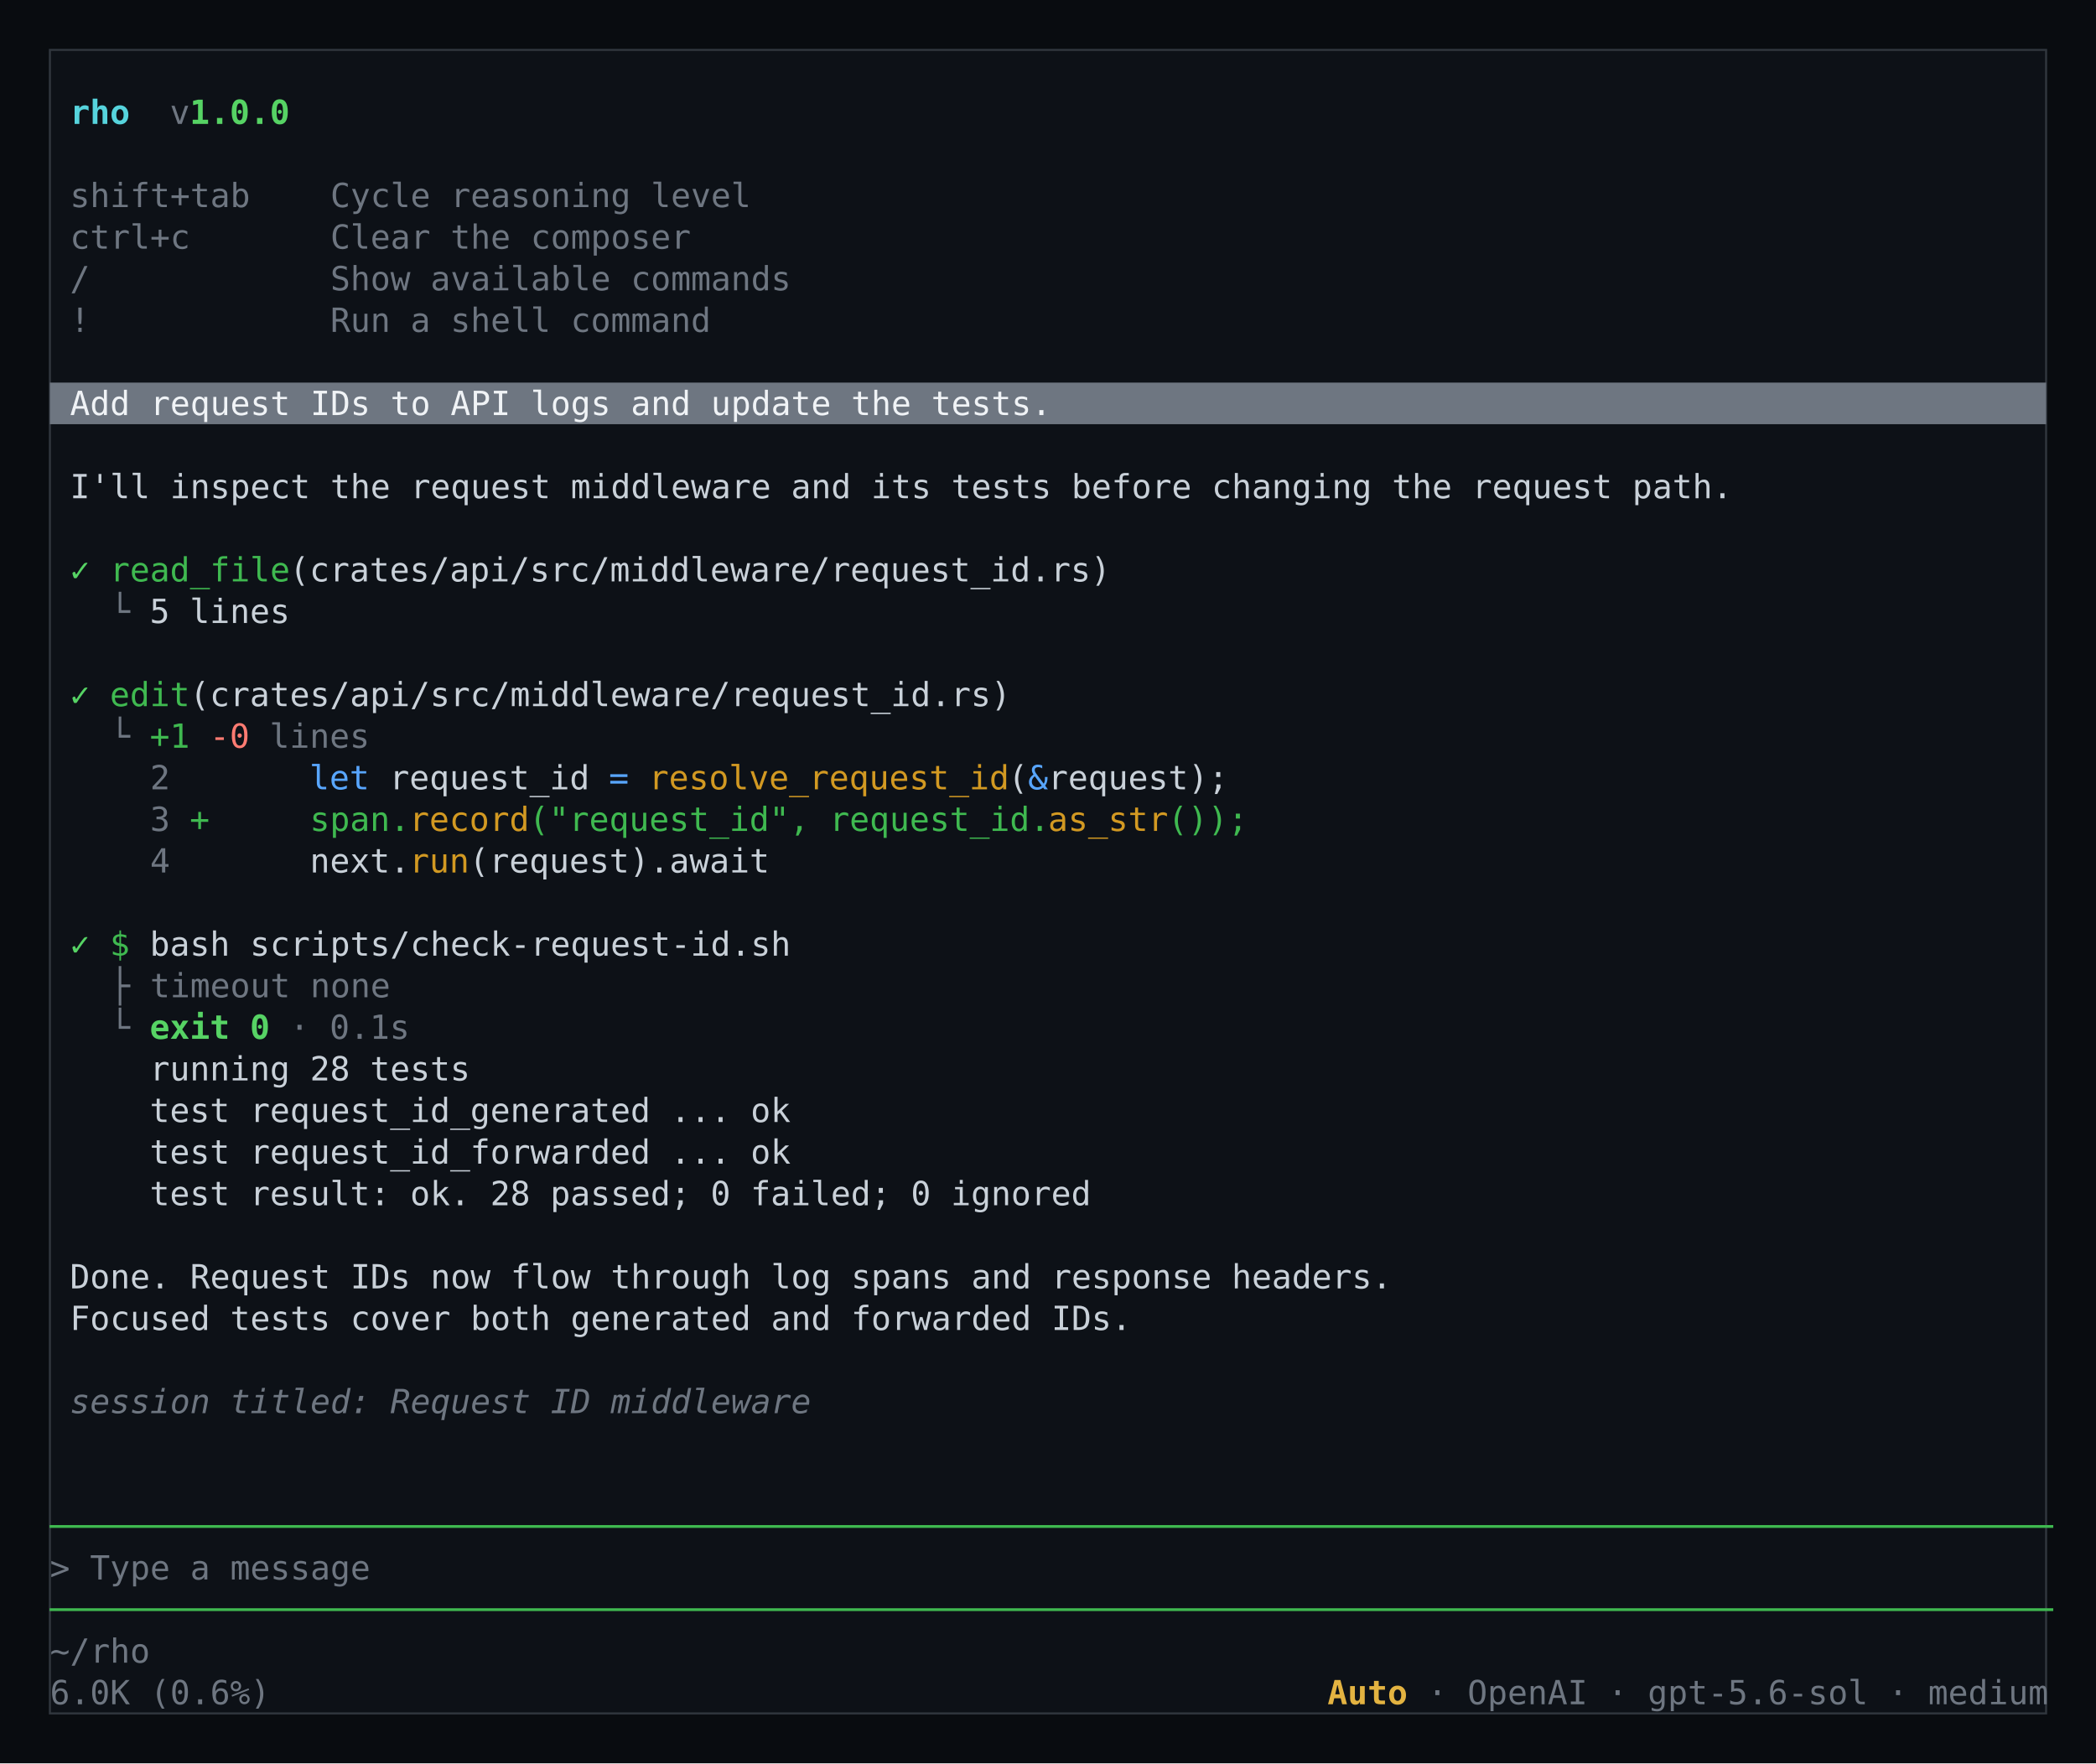
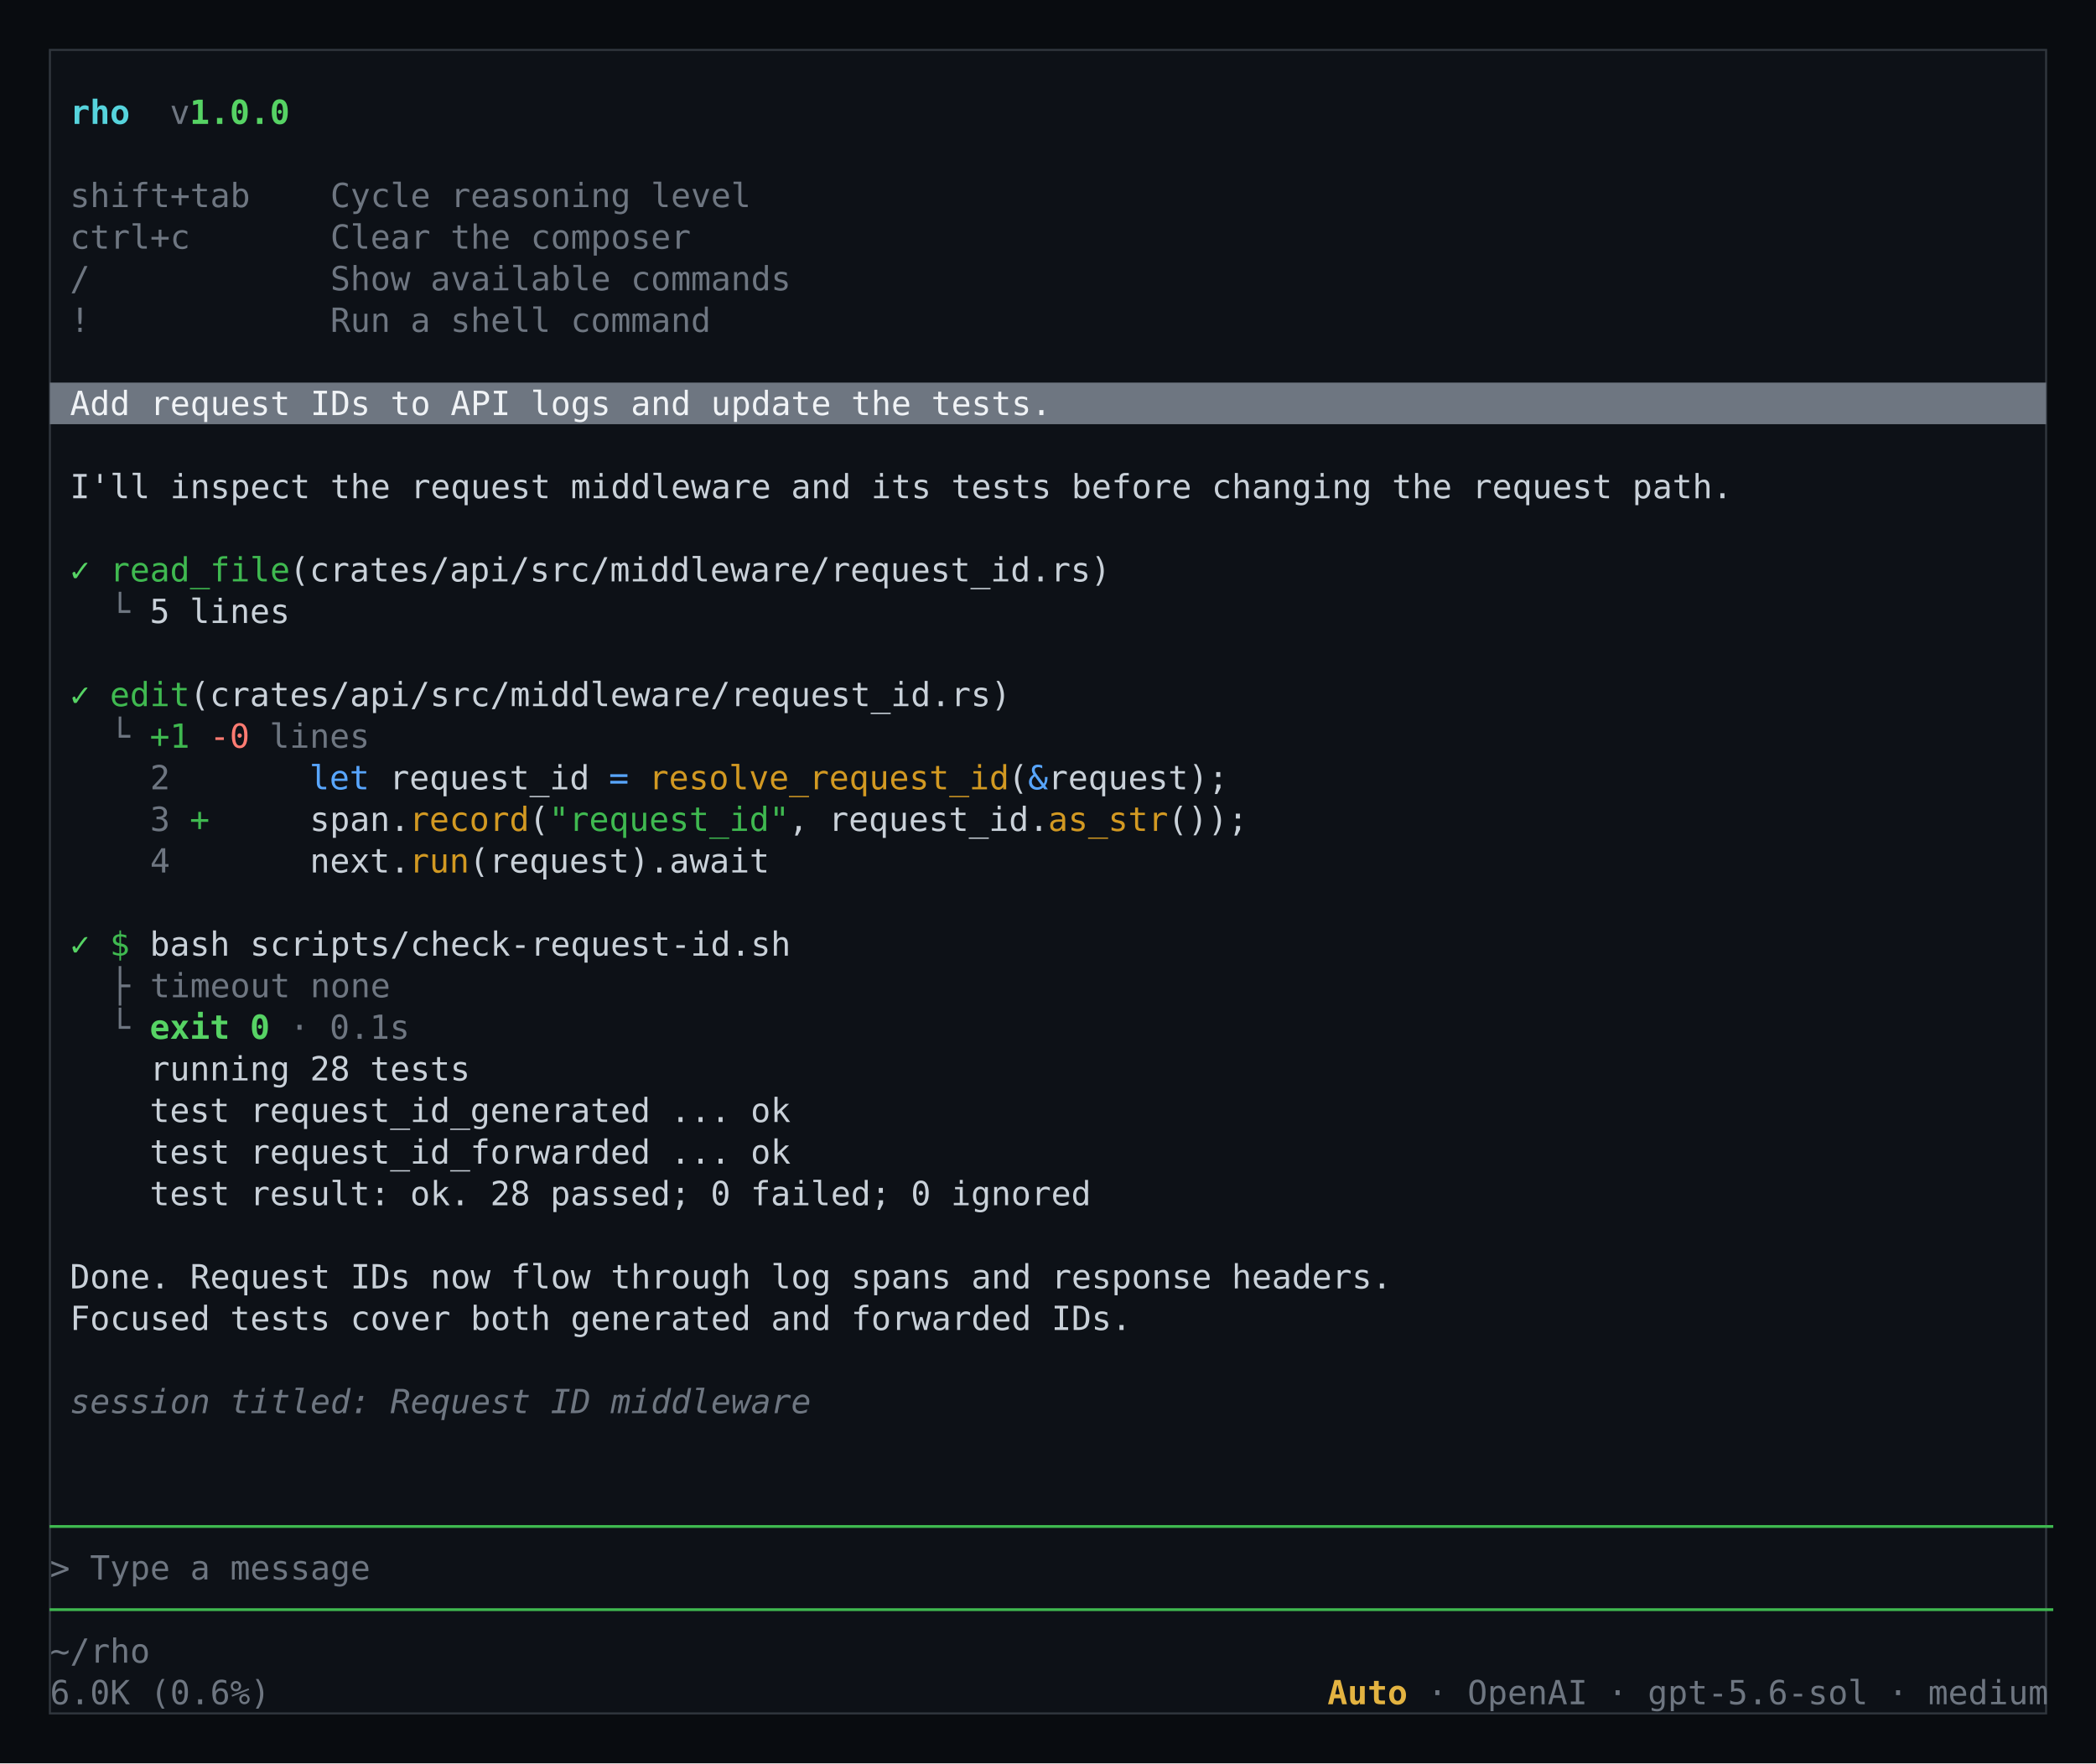
<svg xmlns="http://www.w3.org/2000/svg" width="1008" height="848" viewBox="0 0 1008.0 848.0" role="img" aria-labelledby="title desc">
  <rect width="1008.0" height="848.0" rx="0.0" fill="#090c10" />
  <rect x="24.0" y="24.0" width="960.0" height="800.0" rx="0.0" fill="#0d1117" stroke="#30363d" />
  <text x="33.6" y="59.6" fill="#56d4dd" font-family="DejaVu Sans Mono, Liberation Mono, Consolas, monospace" font-size="16.0" xml:space="preserve" font-variant-ligatures="none" font-weight="700">rho</text>
  <text x="62.4" y="59.6" fill="#6e7681" font-family="DejaVu Sans Mono, Liberation Mono, Consolas, monospace" font-size="16.0" xml:space="preserve" font-variant-ligatures="none">  v</text>
  <text x="91.2" y="59.6" fill="#56d364" font-family="DejaVu Sans Mono, Liberation Mono, Consolas, monospace" font-size="16.0" xml:space="preserve" font-variant-ligatures="none" font-weight="700">1.0.0</text>
  <text x="24.0" y="99.6" fill="#6e7681" font-family="DejaVu Sans Mono, Liberation Mono, Consolas, monospace" font-size="16.0" xml:space="preserve" font-variant-ligatures="none"> shift+tab    Cycle reasoning level</text>
  <text x="24.0" y="119.6" fill="#6e7681" font-family="DejaVu Sans Mono, Liberation Mono, Consolas, monospace" font-size="16.0" xml:space="preserve" font-variant-ligatures="none"> ctrl+c       Clear the composer</text>
  <text x="24.0" y="139.6" fill="#6e7681" font-family="DejaVu Sans Mono, Liberation Mono, Consolas, monospace" font-size="16.0" xml:space="preserve" font-variant-ligatures="none"> /            Show available commands</text>
  <text x="24.0" y="159.6" fill="#6e7681" font-family="DejaVu Sans Mono, Liberation Mono, Consolas, monospace" font-size="16.0" xml:space="preserve" font-variant-ligatures="none"> !            Run a shell command</text>
  <rect x="24.0" y="184.0" width="960.0" height="20.0" fill="#6e7681" />
  <text x="24.0" y="199.6" fill="#f0f3f6" font-family="DejaVu Sans Mono, Liberation Mono, Consolas, monospace" font-size="16.0" xml:space="preserve" font-variant-ligatures="none"> Add request IDs to API logs and update the tests.                                                  </text>
  <text x="24.0" y="239.6" fill="#c9d1d9" font-family="DejaVu Sans Mono, Liberation Mono, Consolas, monospace" font-size="16.0" xml:space="preserve" font-variant-ligatures="none"> I'll inspect the request middleware and its tests before changing the request path.                </text>
  <text x="24.0" y="279.6" fill="#56d364" font-family="DejaVu Sans Mono, Liberation Mono, Consolas, monospace" font-size="16.0" xml:space="preserve" font-variant-ligatures="none" font-weight="700"> ✓ </text>
  <text x="52.8" y="279.6" fill="#3fb950" font-family="DejaVu Sans Mono, Liberation Mono, Consolas, monospace" font-size="16.0" xml:space="preserve" font-variant-ligatures="none">read_file</text>
  <text x="139.2" y="279.6" fill="#c9d1d9" font-family="DejaVu Sans Mono, Liberation Mono, Consolas, monospace" font-size="16.0" xml:space="preserve" font-variant-ligatures="none">(crates/api/src/middleware/request_id.rs)                                              </text>
  <text x="24.0" y="299.6" fill="#6e7681" font-family="DejaVu Sans Mono, Liberation Mono, Consolas, monospace" font-size="16.0" xml:space="preserve" font-variant-ligatures="none">   └ </text>
  <text x="72.0" y="299.6" fill="#c9d1d9" font-family="DejaVu Sans Mono, Liberation Mono, Consolas, monospace" font-size="16.0" xml:space="preserve" font-variant-ligatures="none">5 lines                                                                                       </text>
  <text x="24.0" y="339.6" fill="#56d364" font-family="DejaVu Sans Mono, Liberation Mono, Consolas, monospace" font-size="16.0" xml:space="preserve" font-variant-ligatures="none" font-weight="700"> ✓ </text>
  <text x="52.8" y="339.6" fill="#3fb950" font-family="DejaVu Sans Mono, Liberation Mono, Consolas, monospace" font-size="16.0" xml:space="preserve" font-variant-ligatures="none">edit</text>
  <text x="91.2" y="339.6" fill="#c9d1d9" font-family="DejaVu Sans Mono, Liberation Mono, Consolas, monospace" font-size="16.0" xml:space="preserve" font-variant-ligatures="none">(crates/api/src/middleware/request_id.rs)                                                   </text>
  <text x="24.0" y="359.6" fill="#6e7681" font-family="DejaVu Sans Mono, Liberation Mono, Consolas, monospace" font-size="16.0" xml:space="preserve" font-variant-ligatures="none">   └ </text>
  <text x="72.0" y="359.6" fill="#3fb950" font-family="DejaVu Sans Mono, Liberation Mono, Consolas, monospace" font-size="16.0" xml:space="preserve" font-variant-ligatures="none">+1</text>
  <text x="100.8" y="359.6" fill="#ff7b72" font-family="DejaVu Sans Mono, Liberation Mono, Consolas, monospace" font-size="16.0" xml:space="preserve" font-variant-ligatures="none">-0</text>
  <text x="120.0" y="359.6" fill="#6e7681" font-family="DejaVu Sans Mono, Liberation Mono, Consolas, monospace" font-size="16.0" xml:space="preserve" font-variant-ligatures="none"> lines</text>
  <text x="24.0" y="379.6" fill="#6e7681" font-family="DejaVu Sans Mono, Liberation Mono, Consolas, monospace" font-size="16.0" xml:space="preserve" font-variant-ligatures="none">     2 </text>
  <text x="148.8" y="379.6" fill="#58a6ff" font-family="DejaVu Sans Mono, Liberation Mono, Consolas, monospace" font-size="16.0" xml:space="preserve" font-variant-ligatures="none">let</text>
  <text x="177.6" y="379.6" fill="#c9d1d9" font-family="DejaVu Sans Mono, Liberation Mono, Consolas, monospace" font-size="16.0" xml:space="preserve" font-variant-ligatures="none"> request_id </text>
  <text x="292.8" y="379.6" fill="#58a6ff" font-family="DejaVu Sans Mono, Liberation Mono, Consolas, monospace" font-size="16.0" xml:space="preserve" font-variant-ligatures="none">=</text>
  <text x="312.0" y="379.6" fill="#d29922" font-family="DejaVu Sans Mono, Liberation Mono, Consolas, monospace" font-size="16.0" xml:space="preserve" font-variant-ligatures="none">resolve_request_id</text>
  <text x="484.8" y="379.6" fill="#c9d1d9" font-family="DejaVu Sans Mono, Liberation Mono, Consolas, monospace" font-size="16.0" xml:space="preserve" font-variant-ligatures="none">(</text>
  <text x="494.4" y="379.6" fill="#58a6ff" font-family="DejaVu Sans Mono, Liberation Mono, Consolas, monospace" font-size="16.0" xml:space="preserve" font-variant-ligatures="none">&amp;</text>
  <text x="504.0" y="379.6" fill="#c9d1d9" font-family="DejaVu Sans Mono, Liberation Mono, Consolas, monospace" font-size="16.0" xml:space="preserve" font-variant-ligatures="none">request);                                        </text>
  <text x="24.0" y="399.6" fill="#6e7681" font-family="DejaVu Sans Mono, Liberation Mono, Consolas, monospace" font-size="16.0" xml:space="preserve" font-variant-ligatures="none">     3 </text>
-   <text x="91.2" y="399.6" fill="#3fb950" font-family="DejaVu Sans Mono, Liberation Mono, Consolas, monospace" font-size="16.0" xml:space="preserve" font-variant-ligatures="none">+     span.</text>
+   <text x="91.2" y="399.6" fill="#3fb950" font-family="DejaVu Sans Mono, Liberation Mono, Consolas, monospace" font-size="16.0" xml:space="preserve" font-variant-ligatures="none">+</text>
+   <text x="100.8" y="399.6" fill="#c9d1d9" font-family="DejaVu Sans Mono, Liberation Mono, Consolas, monospace" font-size="16.0" xml:space="preserve" font-variant-ligatures="none">     span.</text>
  <text x="196.8" y="399.6" fill="#d29922" font-family="DejaVu Sans Mono, Liberation Mono, Consolas, monospace" font-size="16.0" xml:space="preserve" font-variant-ligatures="none">record</text>
-   <text x="254.4" y="399.6" fill="#3fb950" font-family="DejaVu Sans Mono, Liberation Mono, Consolas, monospace" font-size="16.0" xml:space="preserve" font-variant-ligatures="none">("request_id", request_id.</text>
+   <text x="254.4" y="399.6" fill="#c9d1d9" font-family="DejaVu Sans Mono, Liberation Mono, Consolas, monospace" font-size="16.0" xml:space="preserve" font-variant-ligatures="none">(</text>
+   <text x="264.0" y="399.6" fill="#3fb950" font-family="DejaVu Sans Mono, Liberation Mono, Consolas, monospace" font-size="16.0" xml:space="preserve" font-variant-ligatures="none">"request_id"</text>
+   <text x="379.2" y="399.6" fill="#c9d1d9" font-family="DejaVu Sans Mono, Liberation Mono, Consolas, monospace" font-size="16.0" xml:space="preserve" font-variant-ligatures="none">, request_id.</text>
  <text x="504.0" y="399.6" fill="#d29922" font-family="DejaVu Sans Mono, Liberation Mono, Consolas, monospace" font-size="16.0" xml:space="preserve" font-variant-ligatures="none">as_str</text>
-   <text x="561.6" y="399.6" fill="#3fb950" font-family="DejaVu Sans Mono, Liberation Mono, Consolas, monospace" font-size="16.0" xml:space="preserve" font-variant-ligatures="none">());</text>
+   <text x="561.6" y="399.6" fill="#c9d1d9" font-family="DejaVu Sans Mono, Liberation Mono, Consolas, monospace" font-size="16.0" xml:space="preserve" font-variant-ligatures="none">());                                       </text>
  <text x="24.0" y="419.6" fill="#6e7681" font-family="DejaVu Sans Mono, Liberation Mono, Consolas, monospace" font-size="16.0" xml:space="preserve" font-variant-ligatures="none">     4 </text>
  <text x="91.2" y="419.6" fill="#c9d1d9" font-family="DejaVu Sans Mono, Liberation Mono, Consolas, monospace" font-size="16.0" xml:space="preserve" font-variant-ligatures="none">      next.</text>
  <text x="196.8" y="419.6" fill="#d29922" font-family="DejaVu Sans Mono, Liberation Mono, Consolas, monospace" font-size="16.0" xml:space="preserve" font-variant-ligatures="none">run</text>
  <text x="225.6" y="419.6" fill="#c9d1d9" font-family="DejaVu Sans Mono, Liberation Mono, Consolas, monospace" font-size="16.0" xml:space="preserve" font-variant-ligatures="none">(request).await                                                               </text>
  <text x="24.0" y="459.6" fill="#56d364" font-family="DejaVu Sans Mono, Liberation Mono, Consolas, monospace" font-size="16.0" xml:space="preserve" font-variant-ligatures="none" font-weight="700"> ✓ </text>
  <text x="52.8" y="459.6" fill="#3fb950" font-family="DejaVu Sans Mono, Liberation Mono, Consolas, monospace" font-size="16.0" xml:space="preserve" font-variant-ligatures="none">$</text>
  <text x="62.4" y="459.6" fill="#c9d1d9" font-family="DejaVu Sans Mono, Liberation Mono, Consolas, monospace" font-size="16.0" xml:space="preserve" font-variant-ligatures="none"> bash scripts/check-request-id.sh                                                              </text>
  <text x="24.0" y="479.6" fill="#6e7681" font-family="DejaVu Sans Mono, Liberation Mono, Consolas, monospace" font-size="16.0" xml:space="preserve" font-variant-ligatures="none">   ├ timeout none</text>
  <text x="24.0" y="499.6" fill="#6e7681" font-family="DejaVu Sans Mono, Liberation Mono, Consolas, monospace" font-size="16.0" xml:space="preserve" font-variant-ligatures="none">   └ </text>
  <text x="72.0" y="499.6" fill="#56d364" font-family="DejaVu Sans Mono, Liberation Mono, Consolas, monospace" font-size="16.0" xml:space="preserve" font-variant-ligatures="none" font-weight="700">exit 0</text>
  <text x="129.6" y="499.6" fill="#6e7681" font-family="DejaVu Sans Mono, Liberation Mono, Consolas, monospace" font-size="16.0" xml:space="preserve" font-variant-ligatures="none"> · 0.1s</text>
  <text x="72.0" y="519.6" fill="#c9d1d9" font-family="DejaVu Sans Mono, Liberation Mono, Consolas, monospace" font-size="16.0" xml:space="preserve" font-variant-ligatures="none">running 28 tests                                                                              </text>
  <text x="72.0" y="539.6" fill="#c9d1d9" font-family="DejaVu Sans Mono, Liberation Mono, Consolas, monospace" font-size="16.0" xml:space="preserve" font-variant-ligatures="none">test request_id_generated ... ok                                                              </text>
  <text x="72.0" y="559.6" fill="#c9d1d9" font-family="DejaVu Sans Mono, Liberation Mono, Consolas, monospace" font-size="16.0" xml:space="preserve" font-variant-ligatures="none">test request_id_forwarded ... ok                                                              </text>
  <text x="72.0" y="579.6" fill="#c9d1d9" font-family="DejaVu Sans Mono, Liberation Mono, Consolas, monospace" font-size="16.0" xml:space="preserve" font-variant-ligatures="none">test result: ok. 28 passed; 0 failed; 0 ignored                                               </text>
  <text x="24.0" y="619.6" fill="#c9d1d9" font-family="DejaVu Sans Mono, Liberation Mono, Consolas, monospace" font-size="16.0" xml:space="preserve" font-variant-ligatures="none"> Done. Request IDs now flow through log spans and response headers.                                 </text>
  <text x="24.0" y="639.6" fill="#c9d1d9" font-family="DejaVu Sans Mono, Liberation Mono, Consolas, monospace" font-size="16.0" xml:space="preserve" font-variant-ligatures="none"> Focused tests cover both generated and forwarded IDs.                                              </text>
  <text x="24.0" y="679.6" fill="#6e7681" font-family="DejaVu Sans Mono, Liberation Mono, Consolas, monospace" font-size="16.0" xml:space="preserve" font-variant-ligatures="none" font-style="italic"> session titled: Request ID middleware </text>
  <text x="24.0" y="739.6" fill="#3fb950" font-family="DejaVu Sans Mono, Liberation Mono, Consolas, monospace" font-size="16.0" xml:space="preserve" font-variant-ligatures="none">────────────────────────────────────────────────────────────────────────────────────────────────────</text>
  <text x="24.0" y="759.6" fill="#6e7681" font-family="DejaVu Sans Mono, Liberation Mono, Consolas, monospace" font-size="16.0" xml:space="preserve" font-variant-ligatures="none">&gt; Type a message</text>
  <text x="24.0" y="779.6" fill="#3fb950" font-family="DejaVu Sans Mono, Liberation Mono, Consolas, monospace" font-size="16.0" xml:space="preserve" font-variant-ligatures="none">────────────────────────────────────────────────────────────────────────────────────────────────────</text>
  <text x="24.0" y="799.6" fill="#6e7681" font-family="DejaVu Sans Mono, Liberation Mono, Consolas, monospace" font-size="16.0" xml:space="preserve" font-variant-ligatures="none">~/rho</text>
  <text x="24.0" y="819.6" fill="#6e7681" font-family="DejaVu Sans Mono, Liberation Mono, Consolas, monospace" font-size="16.0" xml:space="preserve" font-variant-ligatures="none">6.0K (0.6%)                                                     </text>
  <text x="638.4" y="819.6" fill="#e3b341" font-family="DejaVu Sans Mono, Liberation Mono, Consolas, monospace" font-size="16.0" xml:space="preserve" font-variant-ligatures="none" font-weight="700">Auto</text>
  <text x="676.8" y="819.6" fill="#6e7681" font-family="DejaVu Sans Mono, Liberation Mono, Consolas, monospace" font-size="16.0" xml:space="preserve" font-variant-ligatures="none"> · OpenAI · gpt-5.6-sol · medium</text>
</svg>
